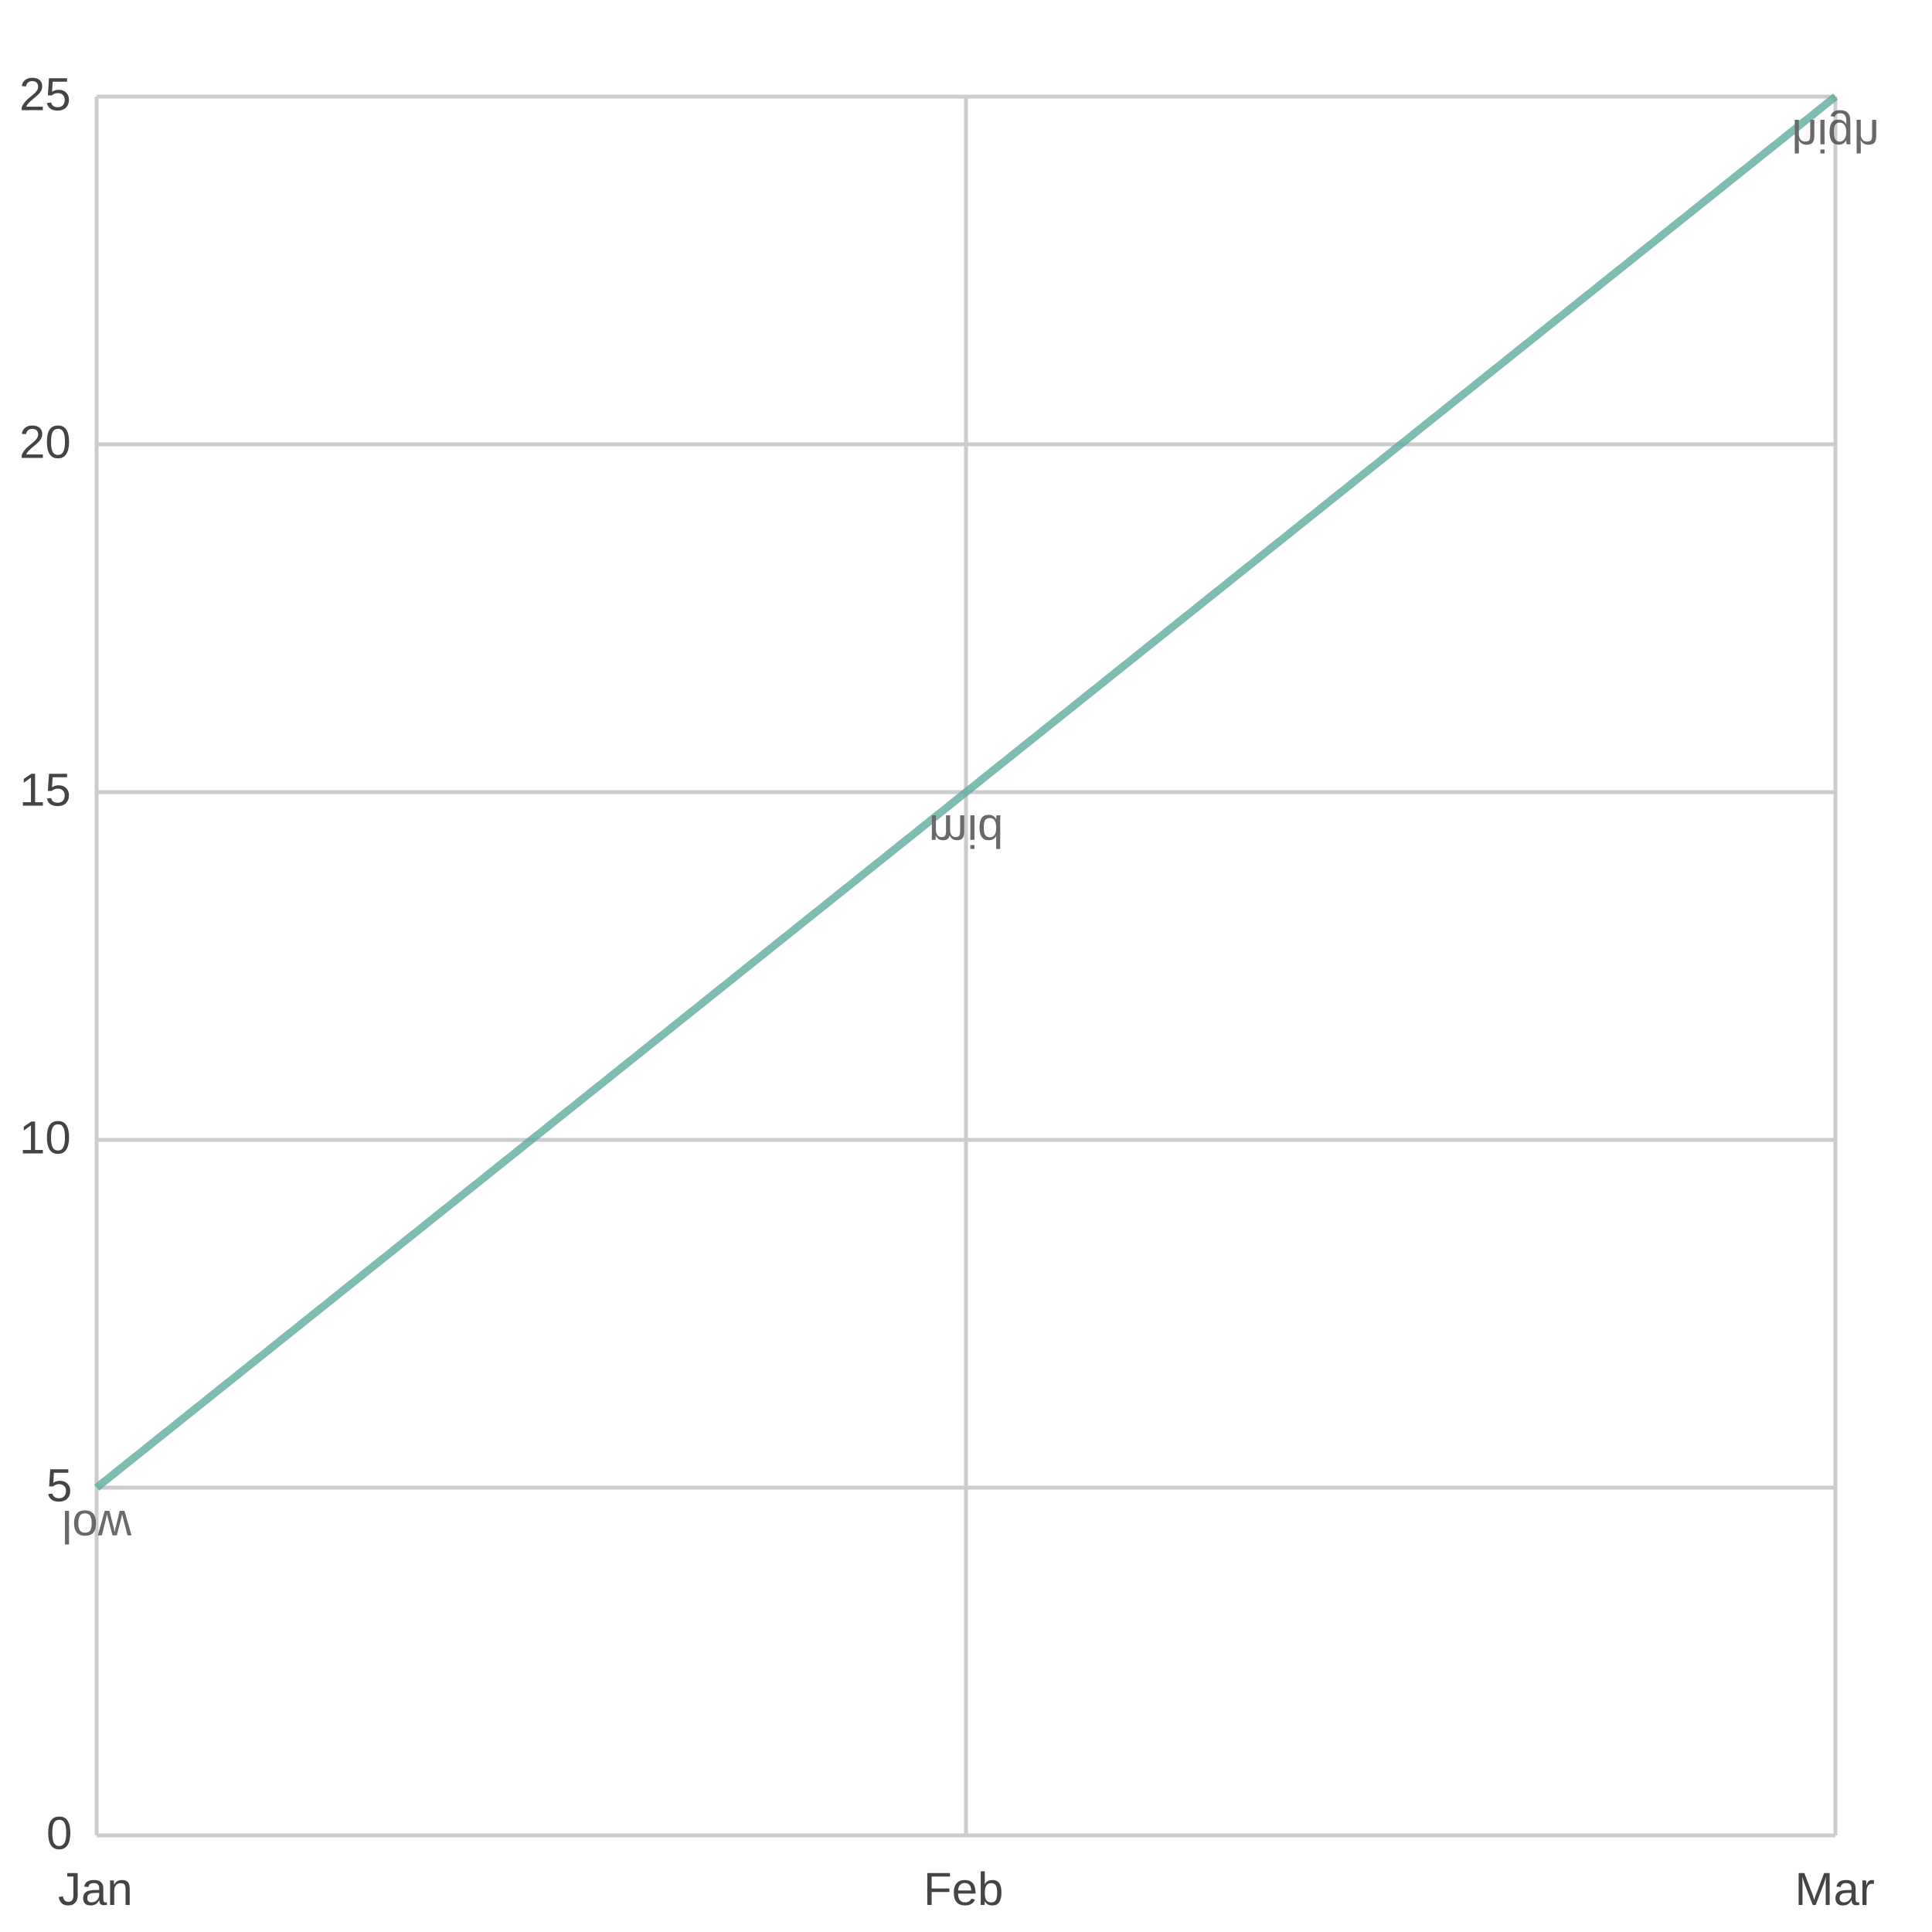
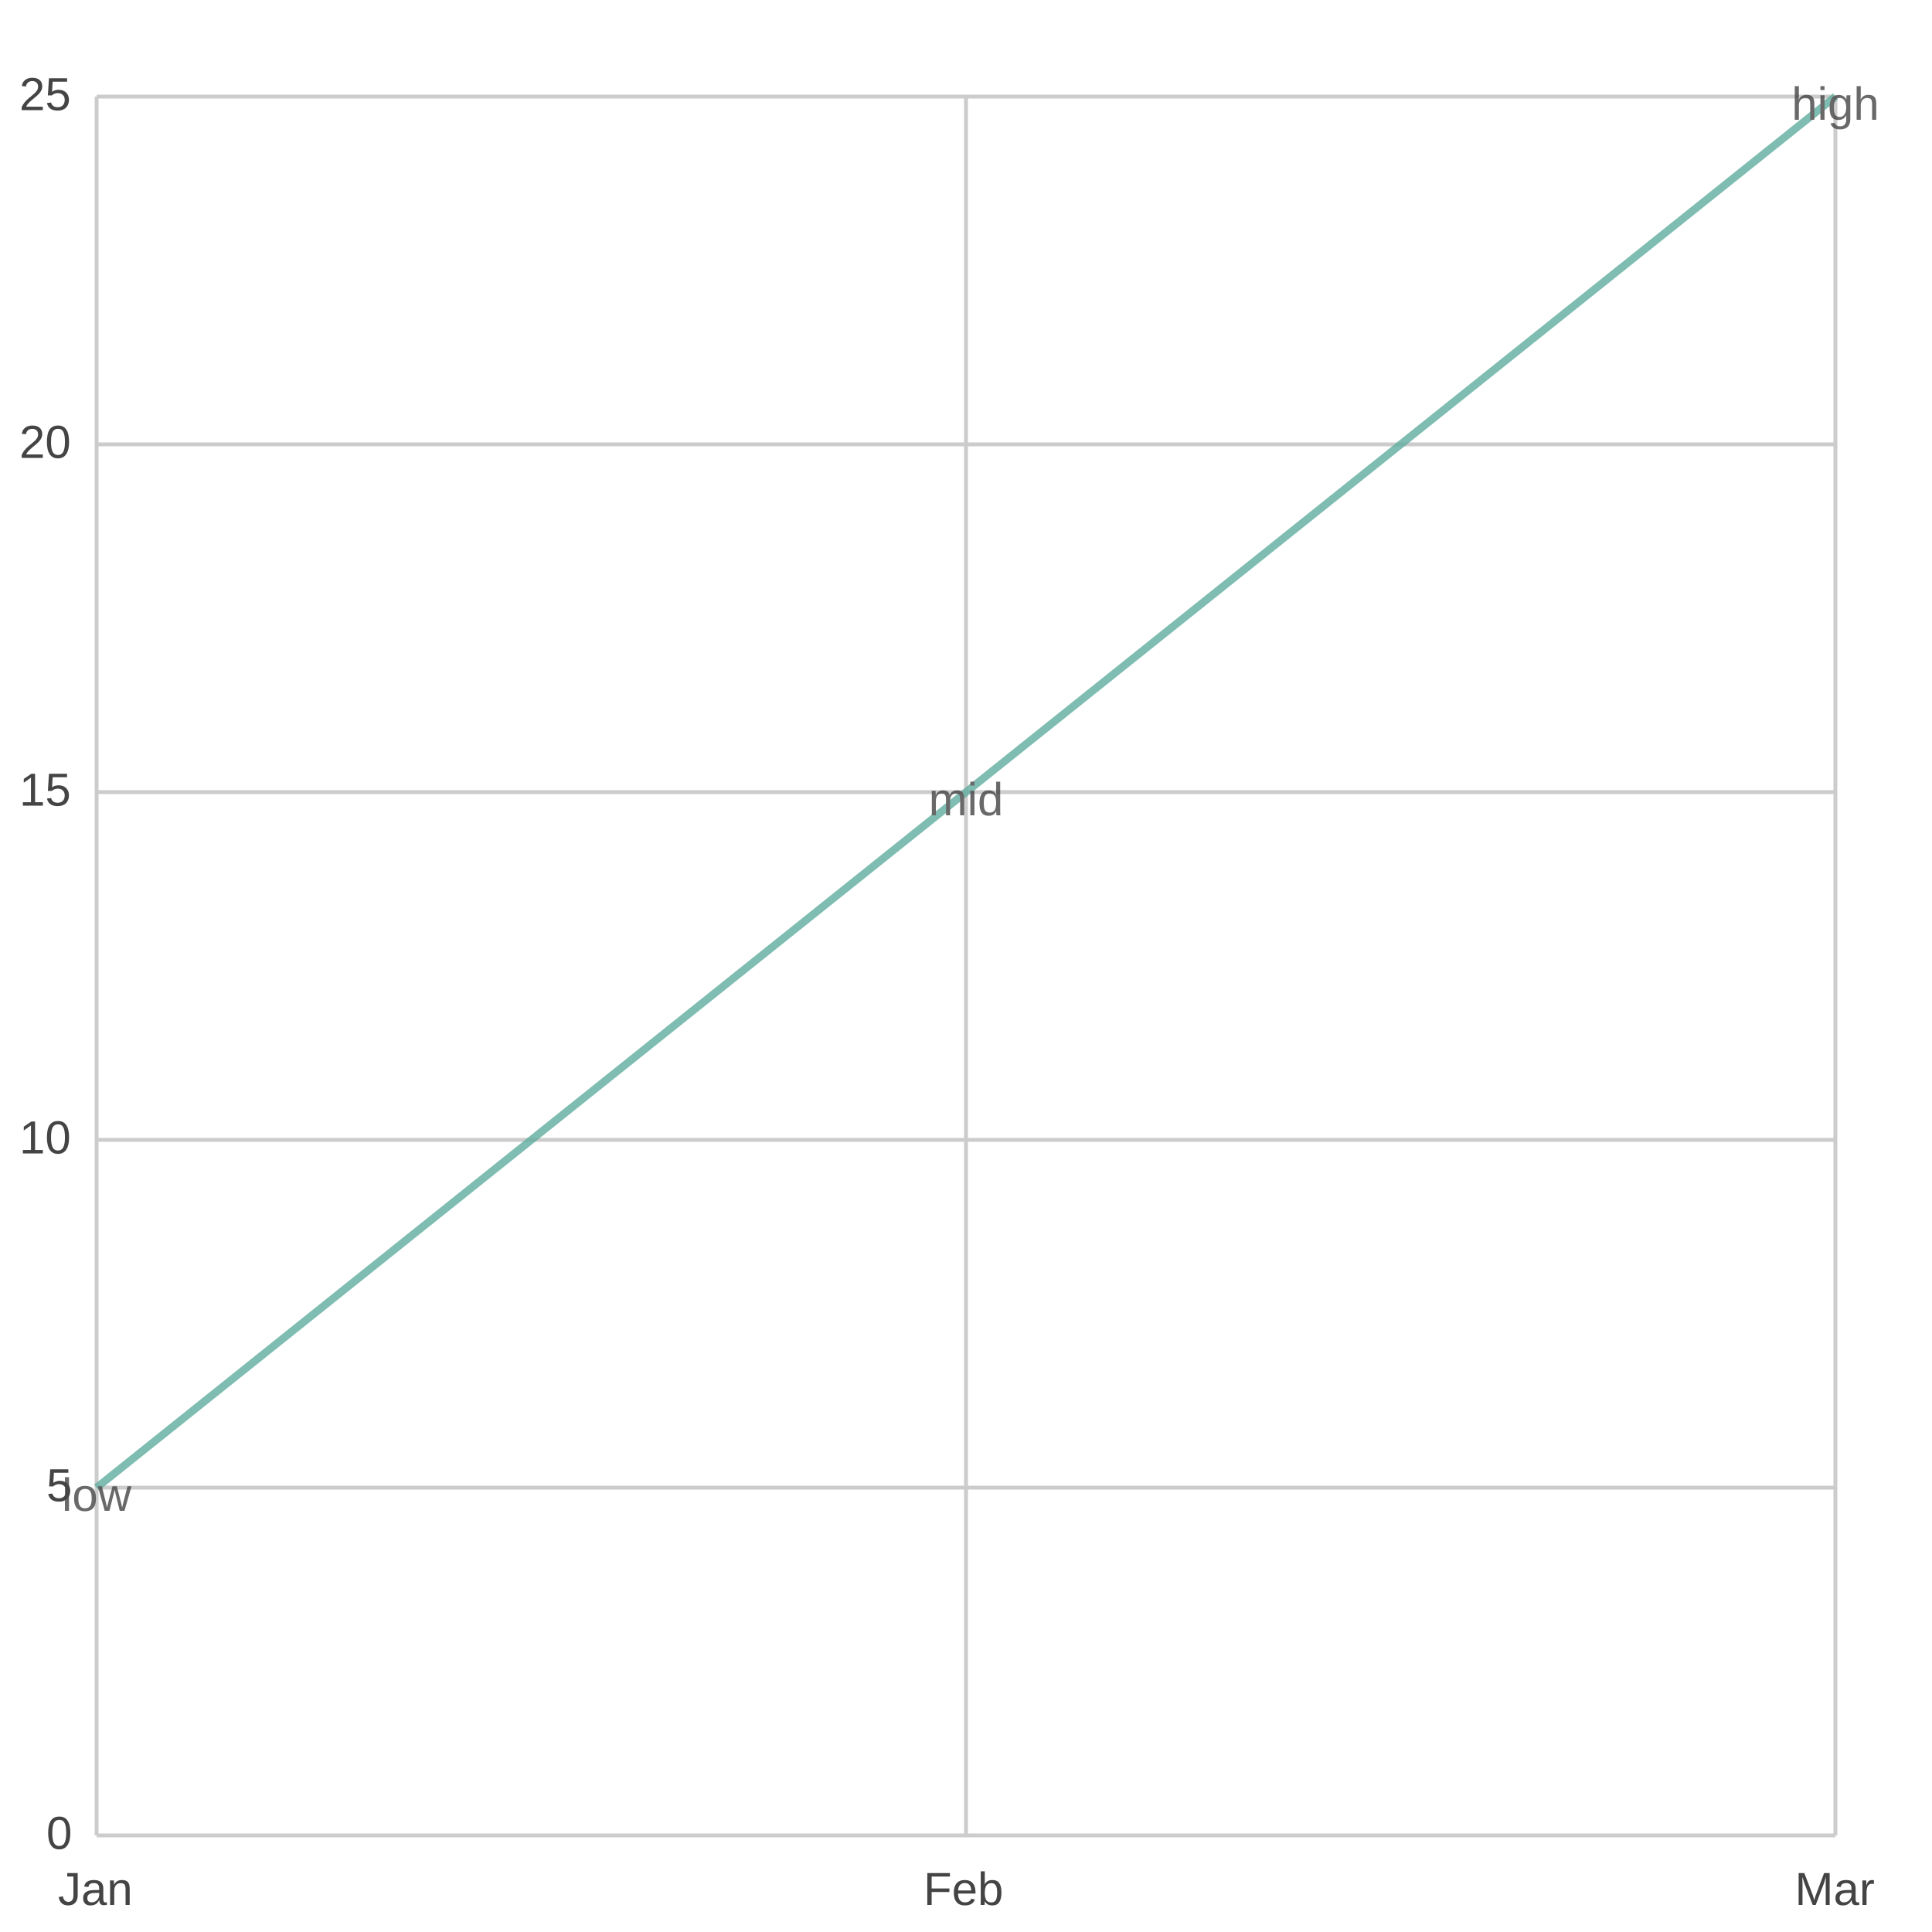
<svg xmlns="http://www.w3.org/2000/svg" width="500" height="500" viewBox="0 0 500 500">
  <path fill="#FFFFFF" d="M0 0 h500 v500 h-500 v-500Z" />
  <defs>
    <clipPath id="plot-clip">
      <rect x="0" y="0" width="450.0" height="450.0" />
    </clipPath>
  </defs>
  <g>
    <path stroke="#CCCCCC" stroke-dasharray="None" d="M0 0.0 h450.0 M0 90.0 h450.0 M0 180.0 h450.0 M0 270.0 h450.0 M0 360.0 h450.0 M0 450.0 h450.0" transform="translate(25.0, 25.0)" />
    <g font-size="12" font-family="Arial" fill="#444444" transform="translate(19.0, 25.0)">
      <text x="0" y="0.0" transform="translate(-14, 3.5)">25</text>
      <text x="0" y="90.0" transform="translate(-14, 3.5)">20</text>
      <text x="0" y="180.0" transform="translate(-14, 3.5)">15</text>
      <text x="0" y="270.0" transform="translate(-14, 3.5)">10</text>
      <text x="0" y="360.0" transform="translate(-7, 3.5)">5</text>
      <text x="0" y="450.0" transform="translate(-7, 3.5)">0</text>
    </g>
  </g>
  <g>
    <path stroke="#CCCCCC" stroke-dasharray="None" d="M0.0 0 v450.0 M225.0 0 v450.0 M450.0 0 v450.0" transform="translate(25.0, 25.0)" />
    <g font-size="12" font-family="Arial" fill="#444444" transform="translate(25.0, 43.0)">
      <text x="0.0" y="450.0" transform="translate(-10.0, 0)">Jan</text>
      <text x="225.0" y="450.0" transform="translate(-11.0, 0)">Feb</text>
      <text x="450.0" y="450.0" transform="translate(-10.5, 0)">Mar</text>
    </g>
  </g>
  <g opacity="0.8" transform="translate(-25.0, -25.0) rotate(180, 250.0, 250.0) scale(-1, 1) translate(-450.0, 0)">
    <g fill="white" stroke="#5fab9e" stroke-width="2">
      <path d="M0.0 90.0 L225.0 270.0 L450.0 450.0" fill="none" />
    </g>
-     <text x="0.0" y="84.0" fill="#444444" font-size="12" font-family="Arial" text-anchor="middle">low</text>
-     <text x="225.0" y="264.0" fill="#444444" font-size="12" font-family="Arial" text-anchor="middle">mid</text>
-     <text x="450.0" y="444.0" fill="#444444" font-size="12" font-family="Arial" text-anchor="middle">high</text>
+     <text x="0.0" y="84.0" fill="#444444" font-size="12" font-family="Arial" text-anchor="middle" transform="translate(0.0,84.0) scale(1,-1) translate(-0.0,-84.0)">low</text>
+     <text x="225.0" y="264.0" fill="#444444" font-size="12" font-family="Arial" text-anchor="middle" transform="translate(225.0,264.0) scale(1,-1) translate(-225.0,-264.0)">mid</text>
+     <text x="450.0" y="444.0" fill="#444444" font-size="12" font-family="Arial" text-anchor="middle" transform="translate(450.0,444.0) scale(1,-1) translate(-450.0,-444.0)">high</text>
  </g>
</svg>
